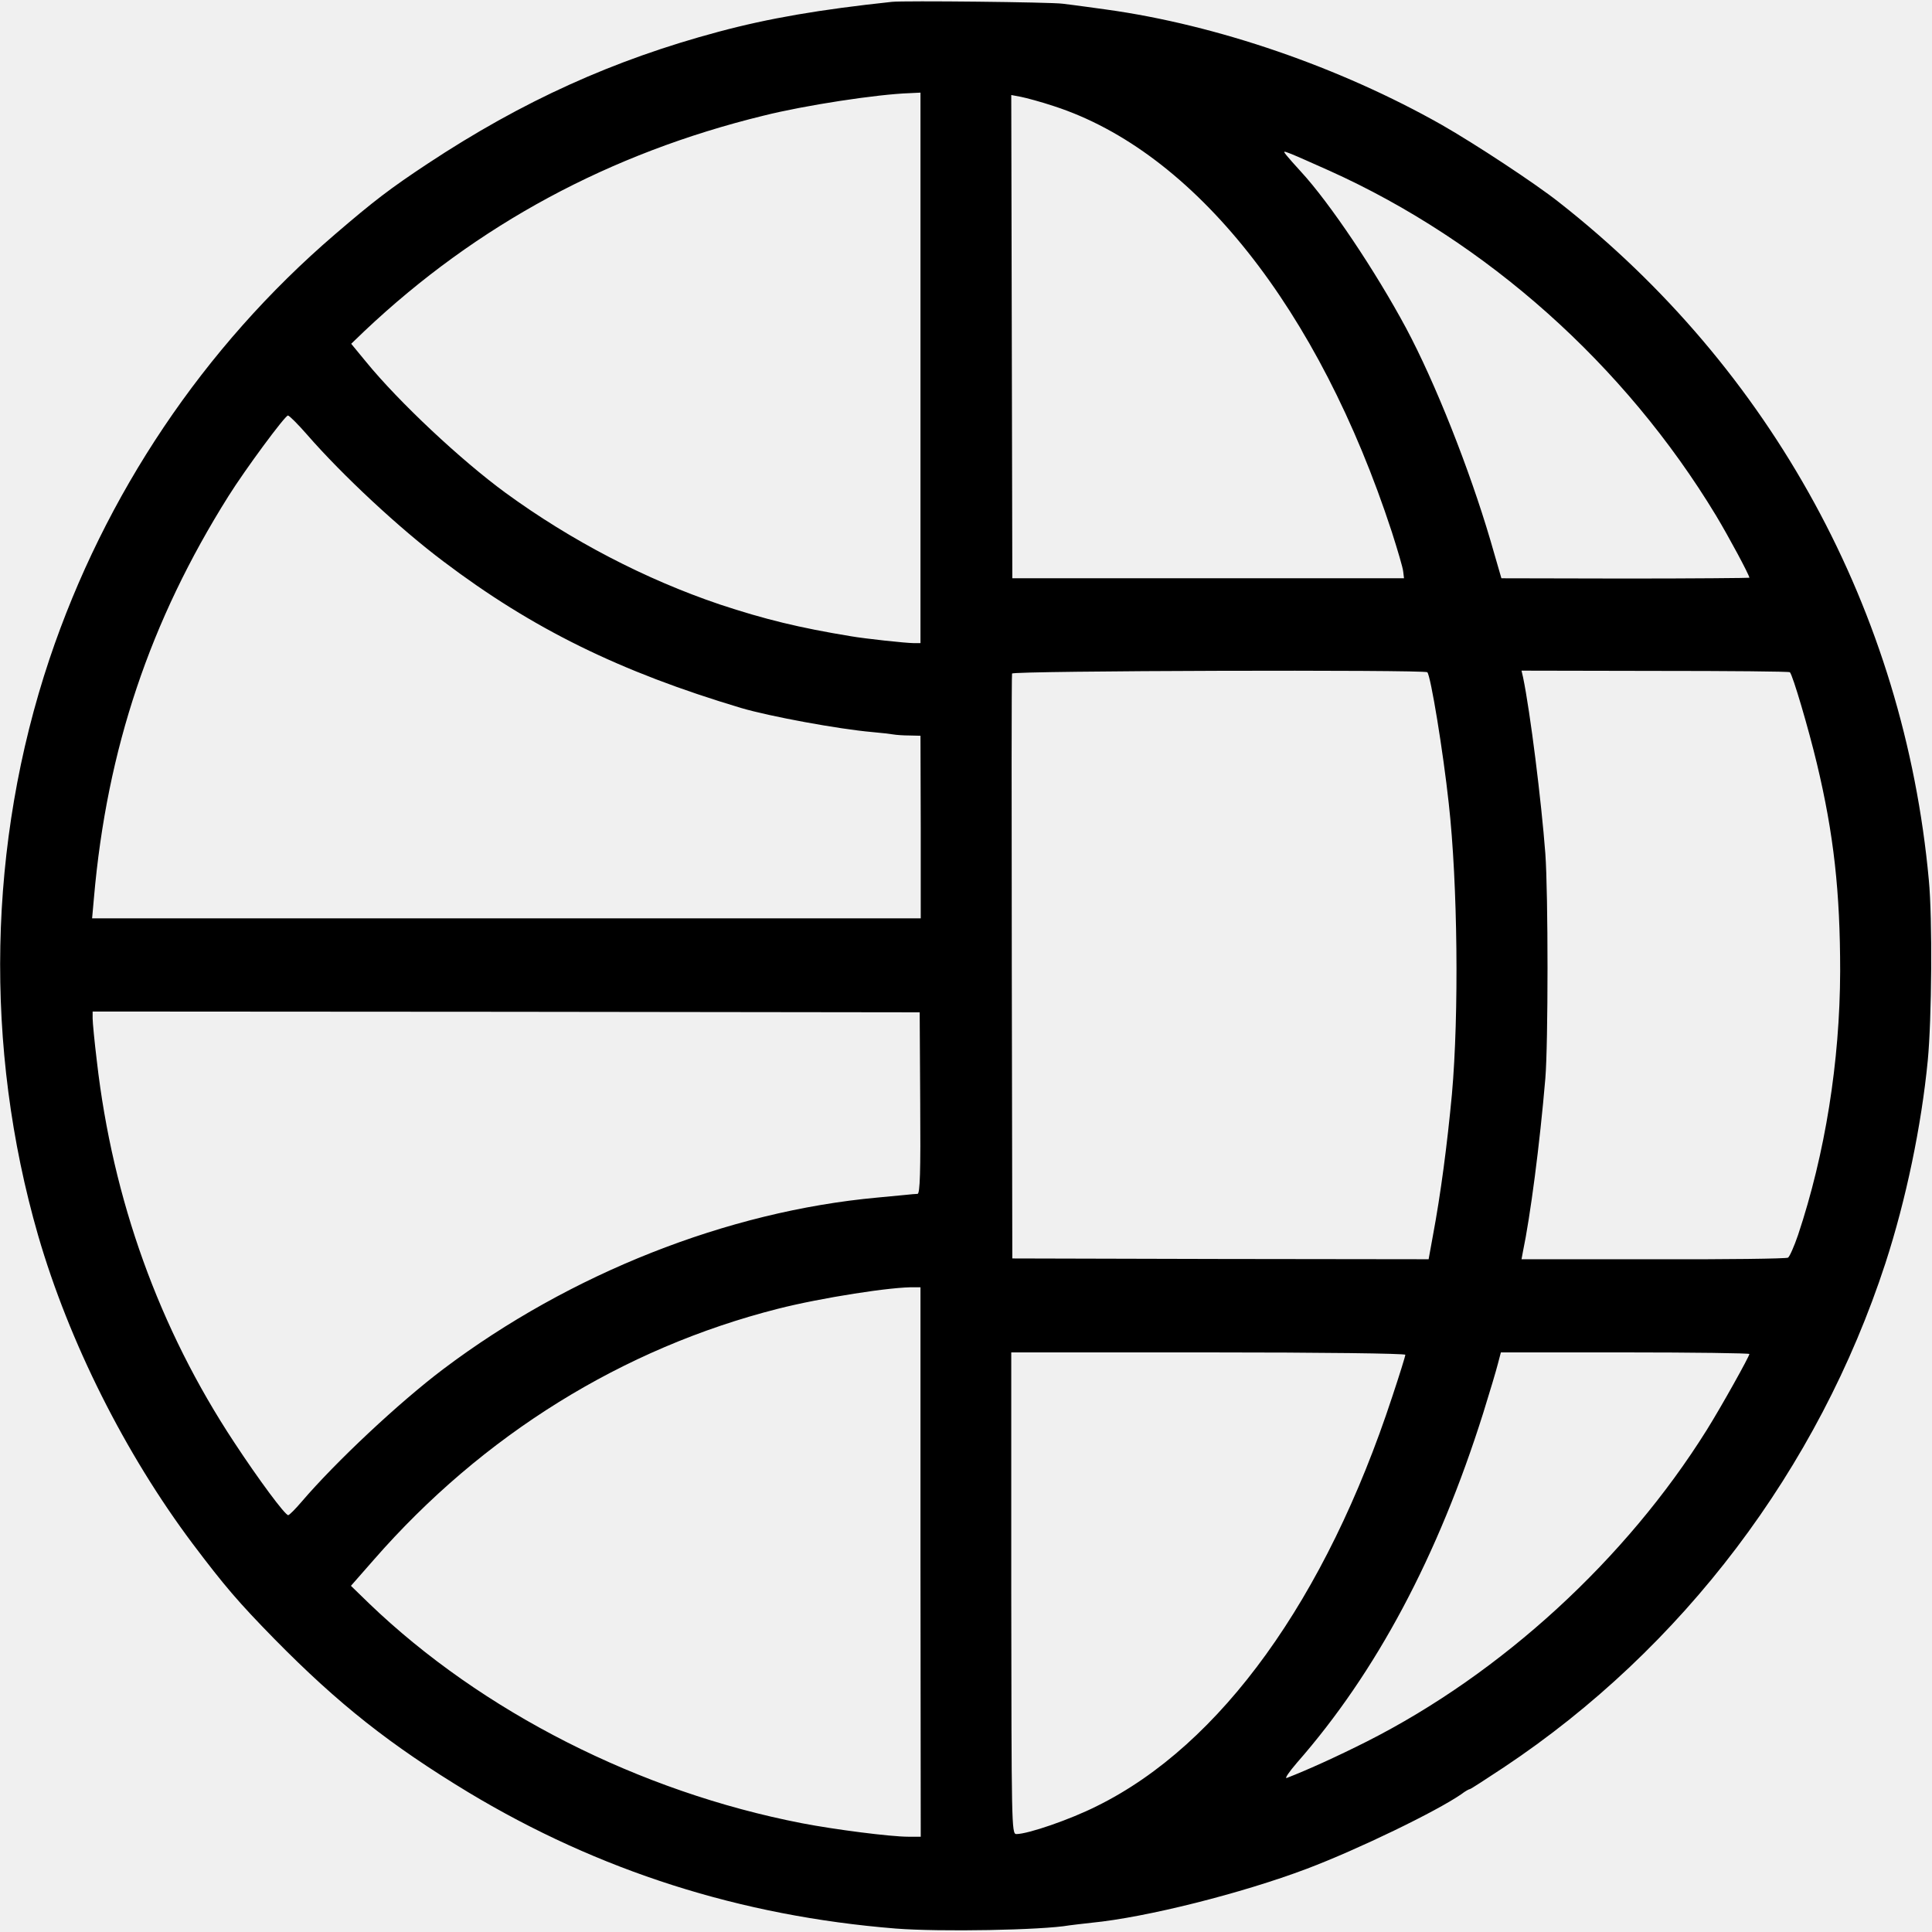
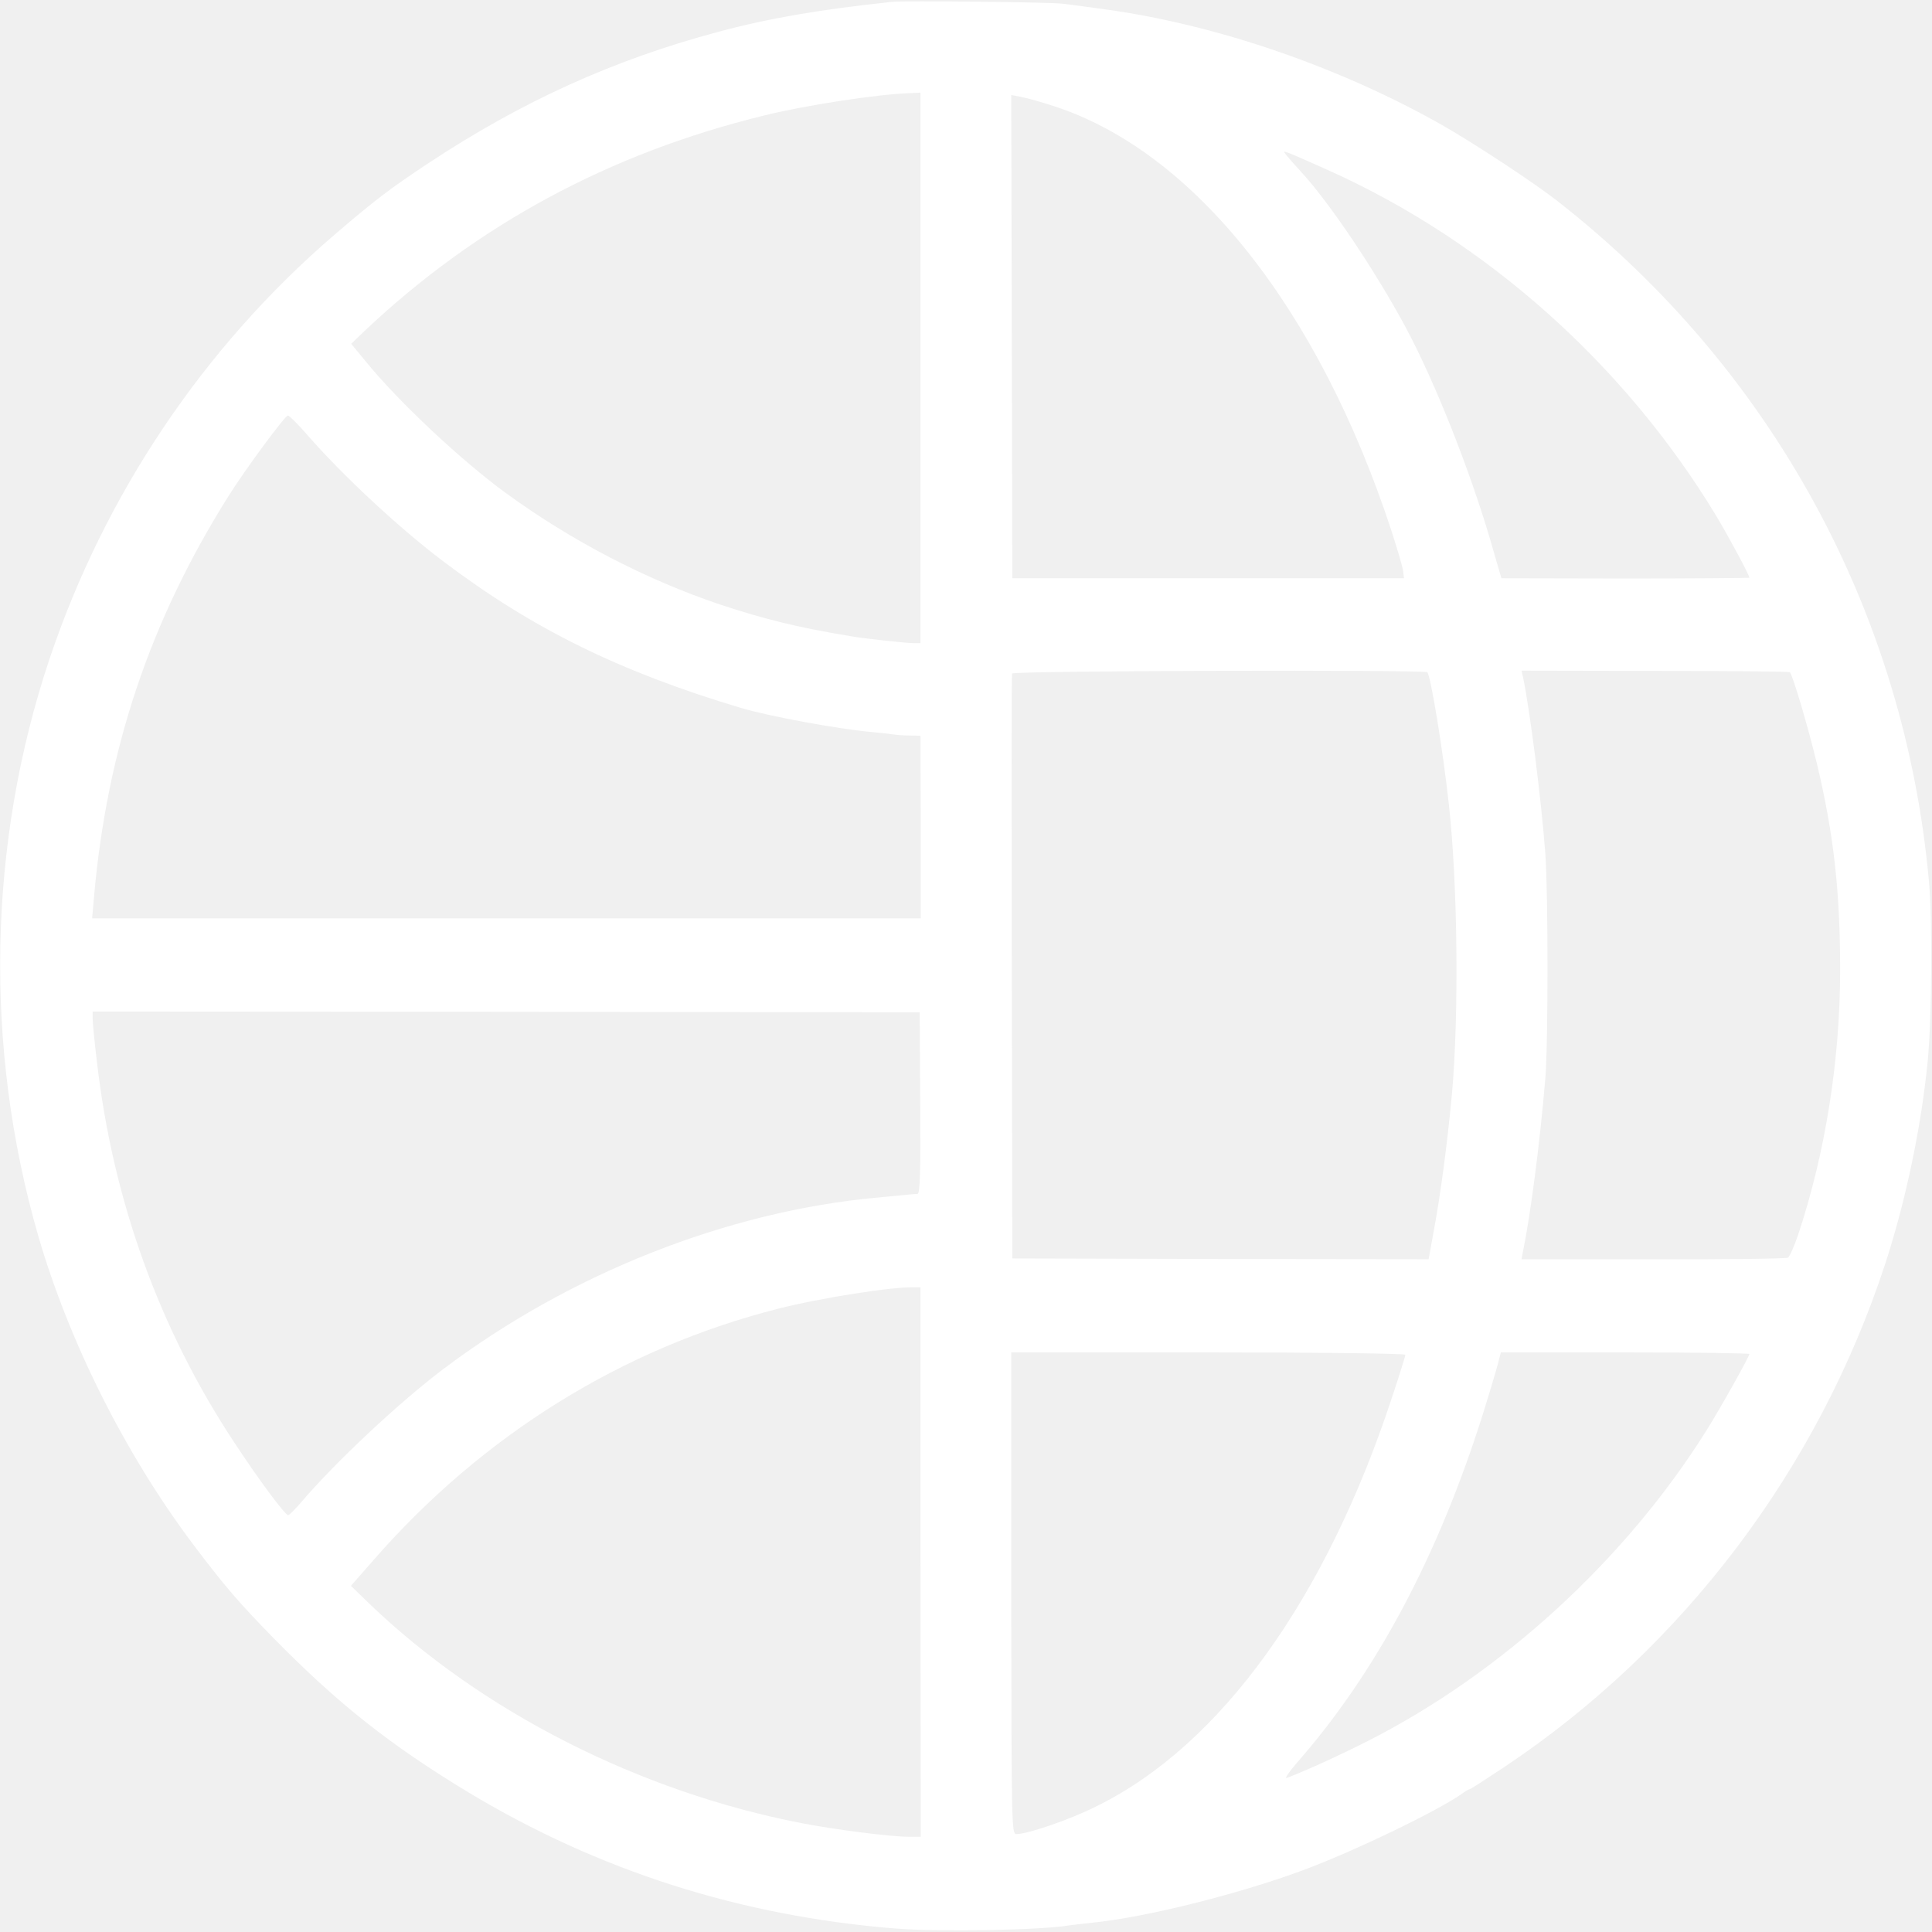
<svg xmlns="http://www.w3.org/2000/svg" version="1.0" width="730pt" height="730pt" viewBox="0 0 730 730" preserveAspectRatio="xMidYMid meet">
-   <g transform="translate(0,730) scale(0.1,-0.1)" fill="#000000" stroke="none">
+   <g transform="translate(0,730) scale(0.1,-0.1)" fill="#FFFFFF" stroke="none">
    <path d="M3370 7293 c-272 -29 -465 -62 -655 -113 -396 -106 -740 -261 -1100 -499 -142 -94 -202 -140 -350 -267 -496 -426 -869 -982 -1078 -1604 -233 -696 -248 -1467 -43 -2178 117 -403 329 -825 584 -1165 120 -159 171 -219 310 -361 241 -245 437 -400 733 -579 492 -296 1028 -467 1614 -514 167 -13 553 -6 655 12 8 1 47 6 85 10 205 20 567 111 813 204 193 73 490 217 584 282 14 11 29 19 32 19 3 0 60 37 128 82 676 450 1188 1127 1442 1905 78 240 136 519 160 766 15 154 18 538 4 682 -93 1014 -594 1931 -1399 2562 -90 71 -315 219 -441 291 -385 218 -849 378 -1268 436 -37 5 -114 16 -165 22 -42 6 -602 12 -645 7z m108 -1383 l0 -1040 -26 0 c-28 0 -186 17 -237 26 -195 32 -326 64 -495 120 -281 95 -562 241 -810 422 -168 123 -402 342 -527 495 l-56 68 51 49 c425 401 926 671 1507 813 155 39 430 81 552 85 l41 2 0 -1040z m504 989 c530 -172 1001 -765 1277 -1609 22 -69 42 -136 43 -150 l3 -25 -740 0 -740 0 -2 913 -2 913 37 -7 c20 -4 76 -19 124 -35z m1041 -244 c595 -268 1116 -733 1461 -1303 48 -80 126 -225 126 -235 0 -1 -211 -3 -469 -3 l-468 1 -42 145 c-79 268 -208 594 -318 800 -116 216 -289 474 -398 592 -22 24 -46 51 -54 61 -13 16 -12 17 11 8 14 -5 82 -35 151 -66z m-3863 -997 c134 -154 350 -355 515 -479 337 -255 667 -417 1125 -554 108 -32 369 -80 495 -91 33 -3 69 -7 80 -9 11 -2 39 -4 61 -4 l42 -1 1 -345 0 -345 -1565 0 -1566 0 7 78 c49 562 212 1046 508 1517 64 102 214 305 225 305 5 0 38 -33 72 -72z m4233 -898 c13 -13 60 -301 81 -495 34 -304 39 -797 12 -1100 -18 -191 -42 -375 -72 -535 l-16 -88 -786 1 -787 2 -2 1100 c-1 605 -1 1105 1 1110 4 11 1559 15 1569 5z m1370 0 c11 -11 71 -215 102 -345 64 -267 88 -485 88 -785 -1 -342 -57 -690 -159 -996 -15 -44 -32 -82 -38 -86 -6 -4 -235 -7 -509 -6 l-498 0 5 27 c28 133 64 407 85 656 11 132 11 698 0 850 -15 198 -57 535 -84 665 l-6 26 505 -1 c277 0 506 -2 509 -5z m-3286 -1627 c2 -263 -1 -343 -10 -344 -7 0 -28 -2 -47 -4 -19 -2 -66 -6 -105 -10 -567 -52 -1161 -287 -1640 -648 -167 -126 -406 -350 -536 -502 -23 -27 -46 -50 -50 -50 -12 0 -112 135 -204 275 -284 430 -459 917 -519 1440 -9 74 -16 147 -16 162 l0 26 1563 -1 1562 -2 2 -342z m1 -1735 l1 -1038 -47 0 c-67 0 -278 27 -402 51 -614 119 -1209 421 -1635 830 l-69 67 86 98 c412 472 941 800 1528 949 161 41 434 84 517 81 l21 0 0 -1038z m1832 783 c0 -5 -22 -76 -49 -157 -251 -765 -648 -1317 -1116 -1548 -101 -51 -261 -106 -305 -106 -18 0 -18 39 -19 910 l0 910 745 0 c430 0 744 -4 744 -9z m1300 3 c0 -9 -106 -199 -161 -287 -305 -488 -774 -919 -1284 -1177 -109 -55 -223 -107 -303 -138 -9 -3 8 22 38 57 301 343 534 782 704 1321 25 80 50 164 56 188 l11 42 469 0 c259 0 470 -3 470 -6z" />
  </g>
</svg>
